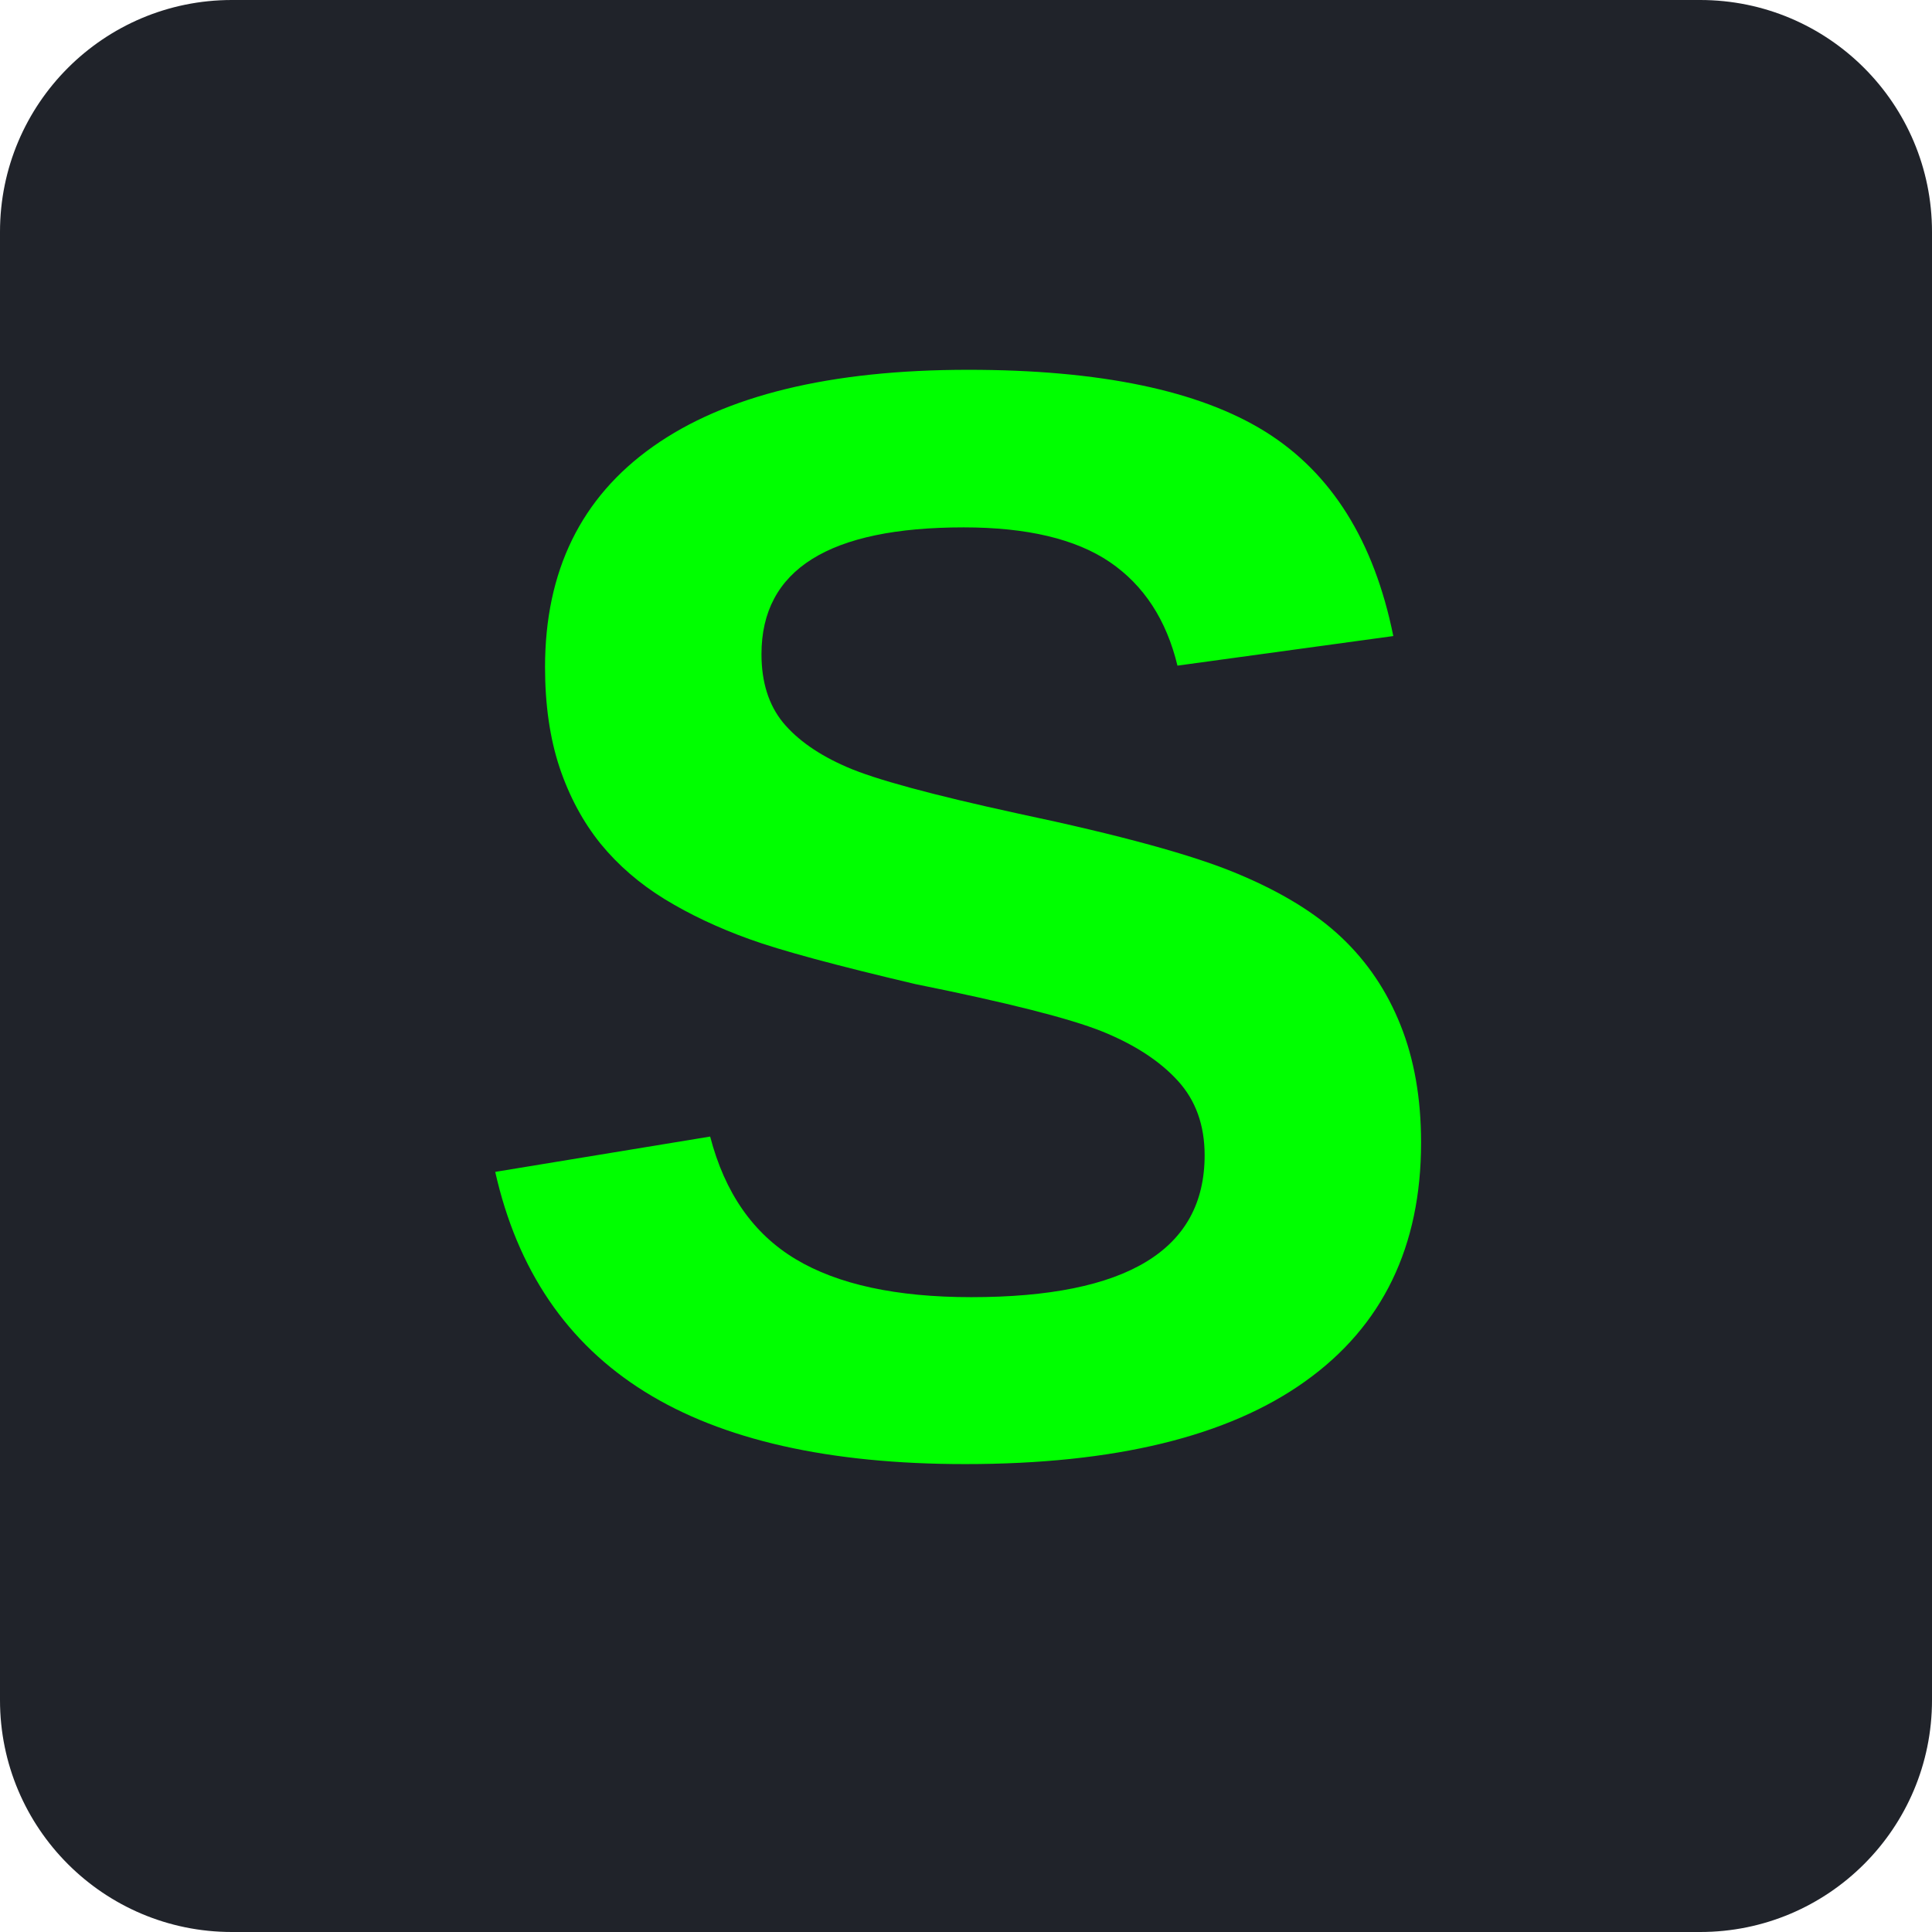
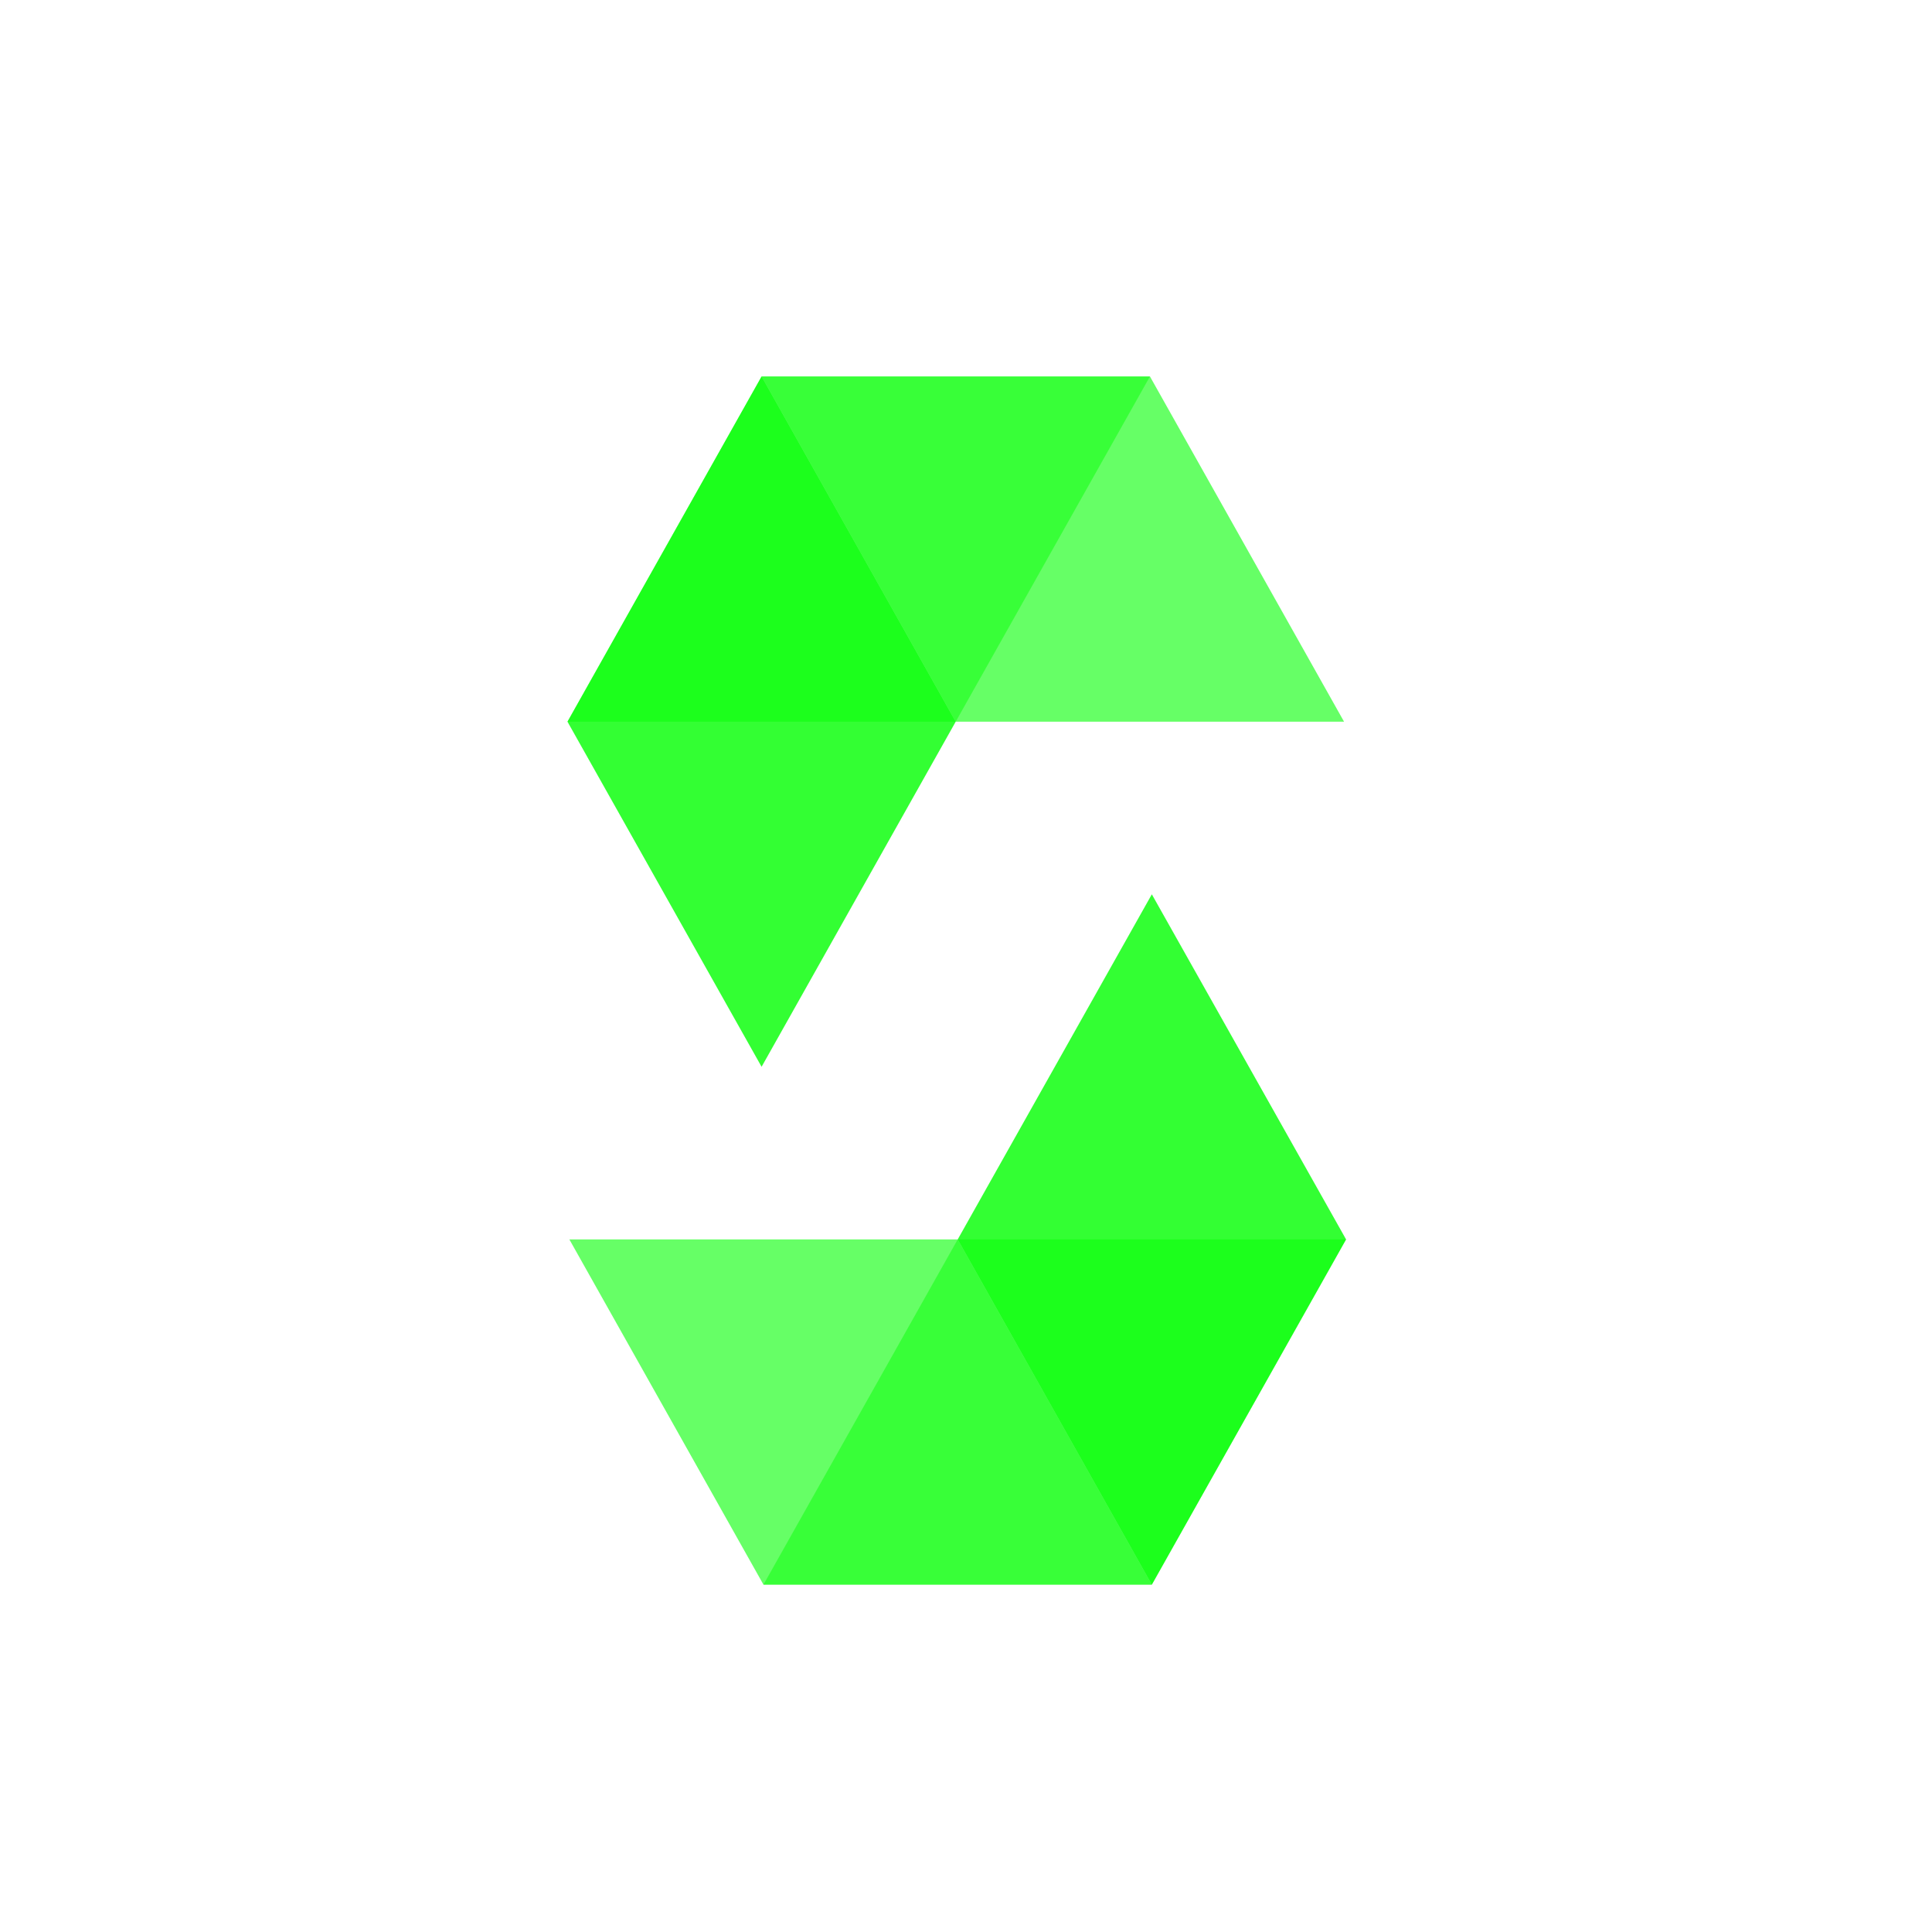
- <svg xmlns="http://www.w3.org/2000/svg" viewBox="0 0 100 100">
-   <rect style="fill:#20232a;stroke:transparent;stroke-width:12;stroke-linejoin:round" x="0" y="0" width="100" height="100" rx="12" ry="12" />
-   <text x="50" y="75" text-baseline="middle" text-anchor="middle" fill="rgba(0, 255, 0, 1)" font-size="80" font-family="Arial, Gadget, sans-serif" letter-spacing="0" word-spacing="0" font-weight="bold">S</text>
+ <svg xmlns="http://www.w3.org/2000/svg" version="1.1" id="Layer_1" x="0px" y="0px" width="1300px" height="1300px" viewBox="0 0 1300 1300" enable-background="new 0 0 1300 1300" xml:space="preserve">
+   <g id="Page-1">
+     <g id="solidity" transform="translate(402, 118)" fill="rgb(0, 255, 0)">
+       <g id="Group">
+         <path id="Shape" opacity="0.45" enable-background="new    " d="M371.772,135.308L241.068,367.61H-20.158l130.614-232.302     H371.772" />
+         <path id="Shape_1_" opacity="0.6" enable-background="new    " d="M241.068,367.61h261.318L371.772,135.308H110.456     L241.068,367.61z" />
+         <path id="Shape_2_" opacity="0.8" enable-background="new    " d="M110.456,599.822L241.068,367.61L110.456,135.308     L-20.158,367.61L110.456,599.822z" />
+         <path id="Shape_3_" opacity="0.45" enable-background="new    " d="M111.721,948.275l130.704-232.303h261.318L373.038,948.275     H111.721" />
+         <path id="Shape_4_" opacity="0.6" enable-background="new    " d="M242.424,715.973H-18.893l130.613,232.303h261.317     L242.424,715.973z" />
+         <path id="Shape_5_" opacity="0.8" enable-background="new    " d="M373.038,483.761L242.424,715.973l130.614,232.303     l130.704-232.303L373.038,483.761z" />
+       </g>
+     </g>
+   </g>
</svg>
